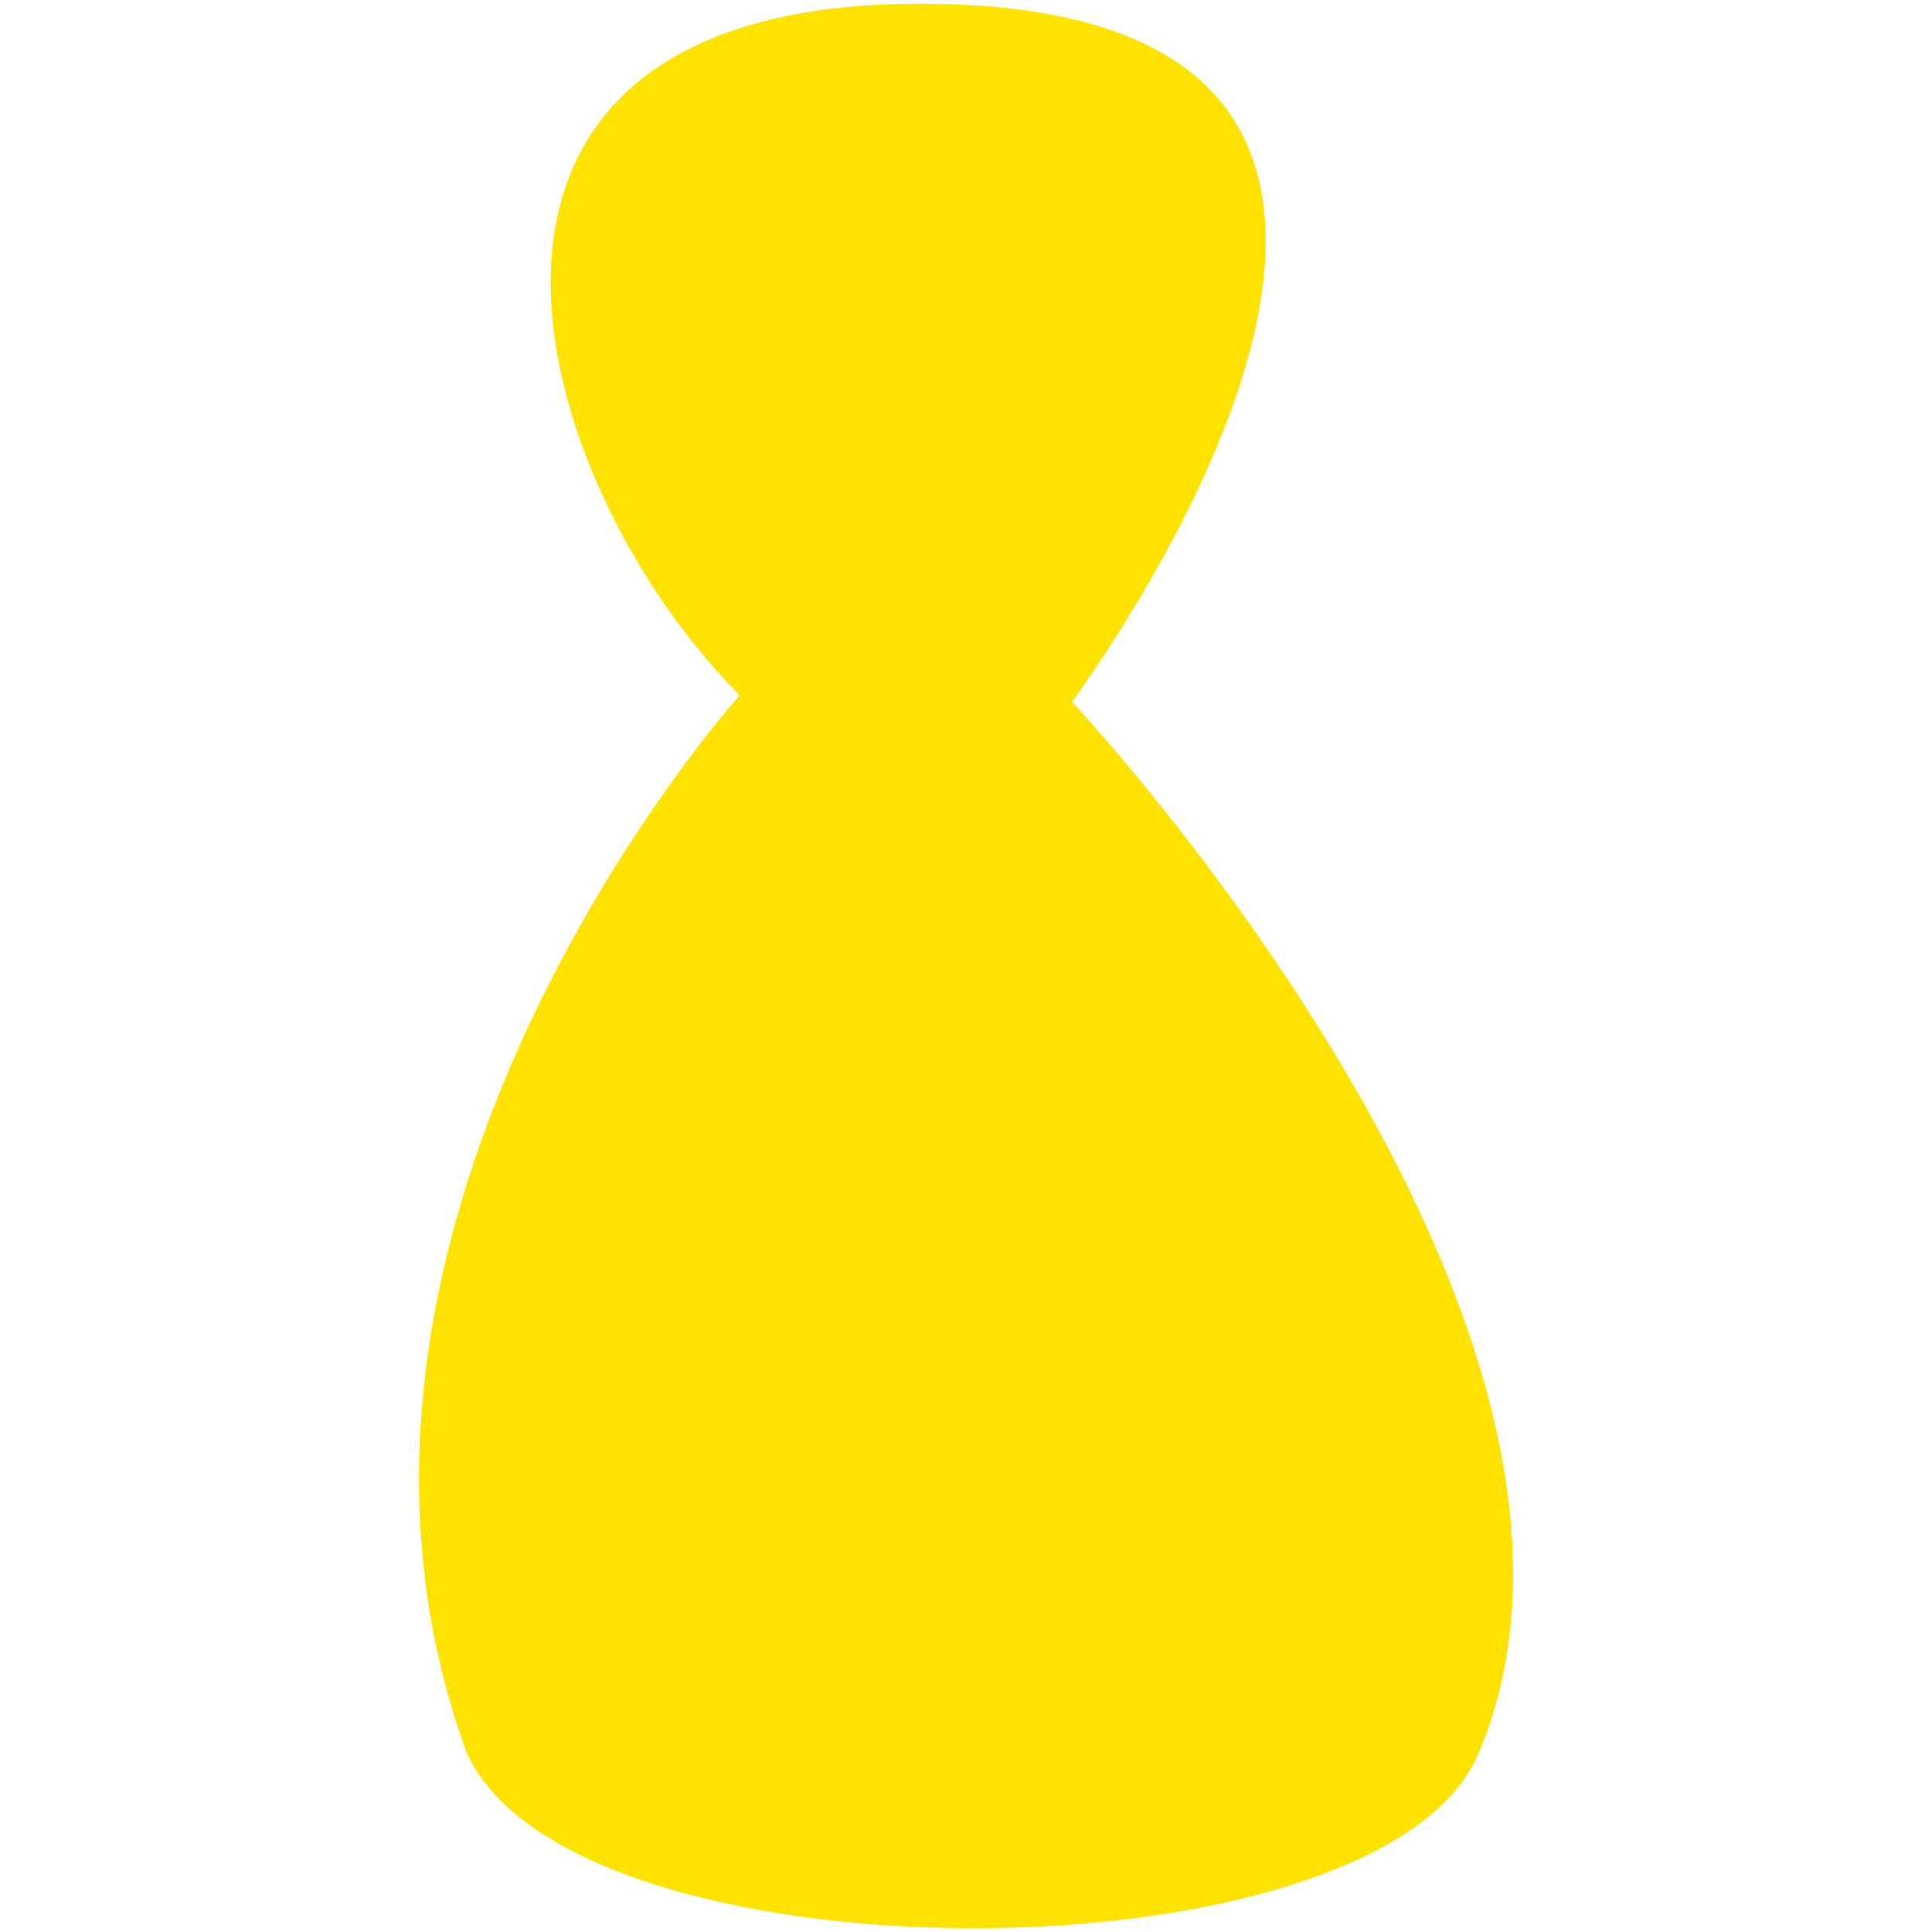
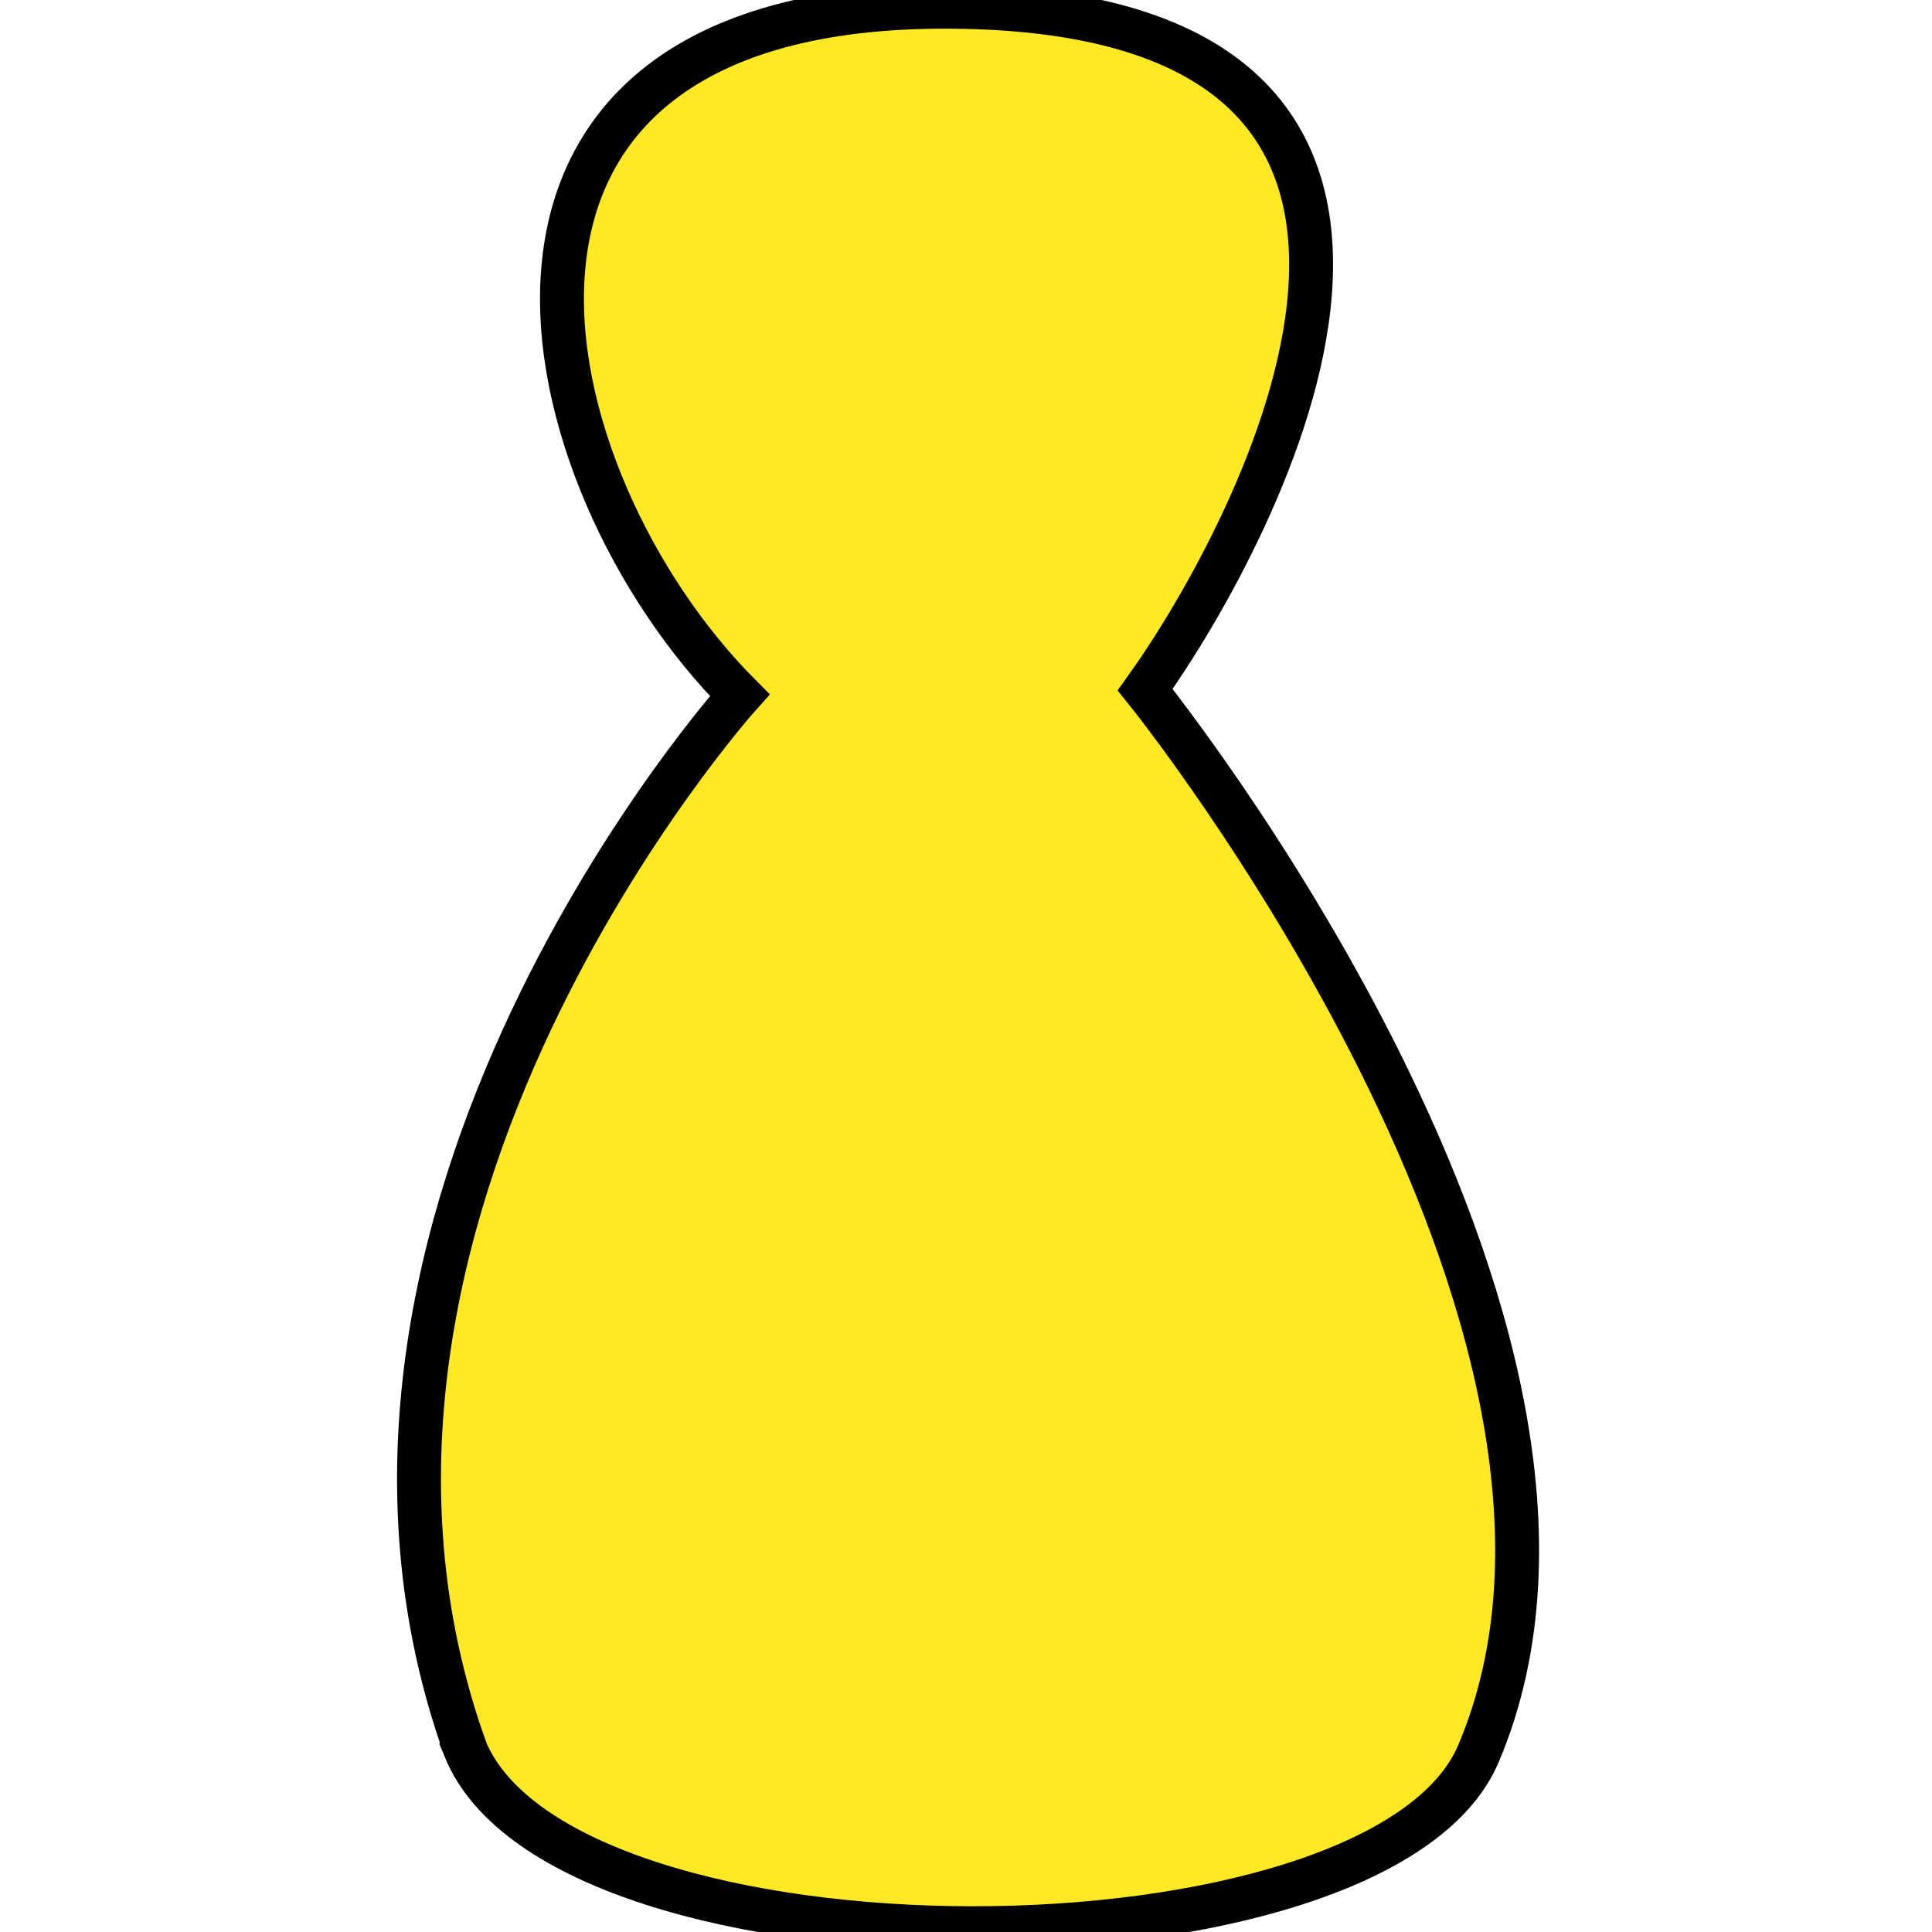
<svg xmlns="http://www.w3.org/2000/svg" width="22" height="22" viewBox="0 0 22 22" id="svg2" version="1.1">
  <defs id="defs4" />
  <g id="layer1" transform="translate(-58.0558,-109.1765)">
-     <path style="fill:#ffe300;fill-opacity:1;fill-rule:evenodd;stroke:none;stroke-width:1px;stroke-linecap:butt;stroke-linejoin:miter;stroke-opacity:1" d="m 63.354,129.095 c 1.125,2.723 10.412,2.695 11.536,0.053 2.067,-4.86 -4.627,-11.979 -4.627,-11.979 1.256,-1.751 5.048,-7.912 -1.667,-7.95 -6.103,-0.035 -4.566,5.414 -2.117,7.874 0,0 -5.31,5.913 -3.124,12.001 z" id="path4147" />
+     <path style="fill:#ffe925;fill-opacity:1;fill-rule:evenodd;stroke:#000000;stroke-width:0.5;stroke-linecap:butt;stroke-linejoin:miter;stroke-miterlimit:4;stroke-dasharray:none;stroke-opacity:1" d="m 63.354,129.095 c 1.125,2.723 10.412,2.695 11.536,0.053 2.067,-4.86 -3.794,-12.118 -3.794,-12.118 1.256,-1.751 4.492,-7.738 -2.222,-7.777 -6.103,-0.035 -4.844,5.38 -2.395,7.84 0,0 -5.31,5.913 -3.124,12.001 z" id="path4147" />
  </g>
</svg>
